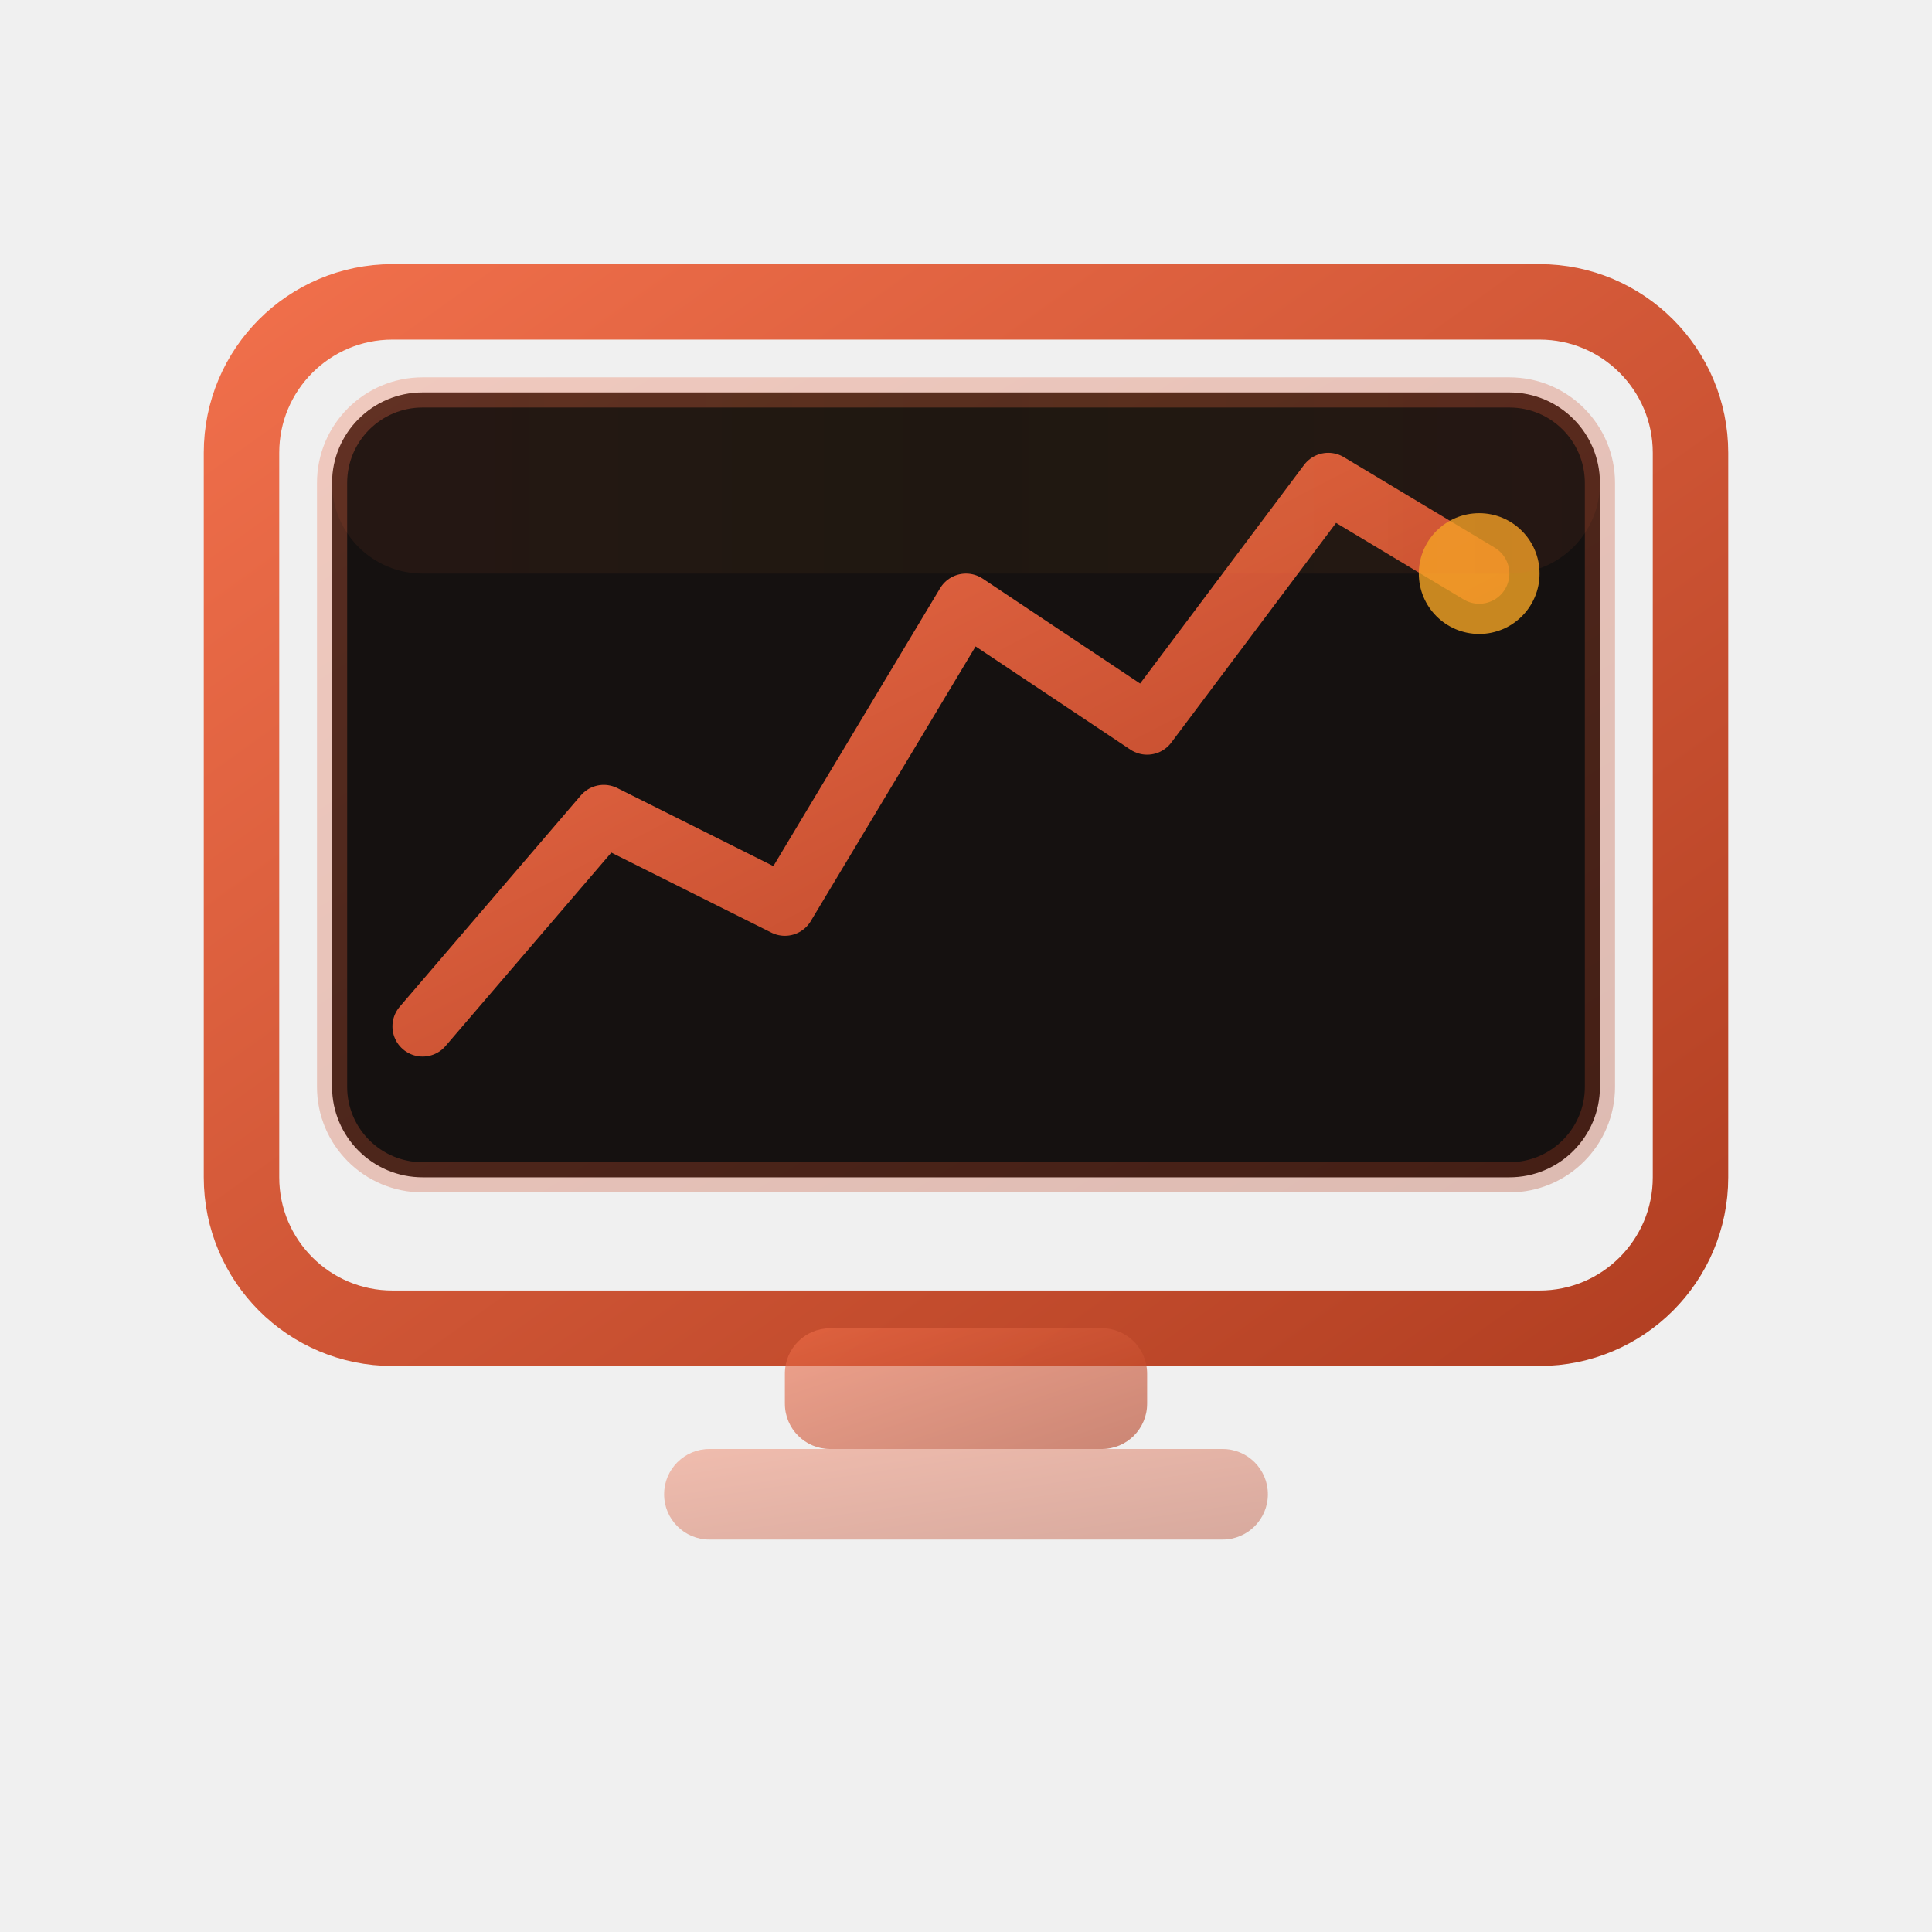
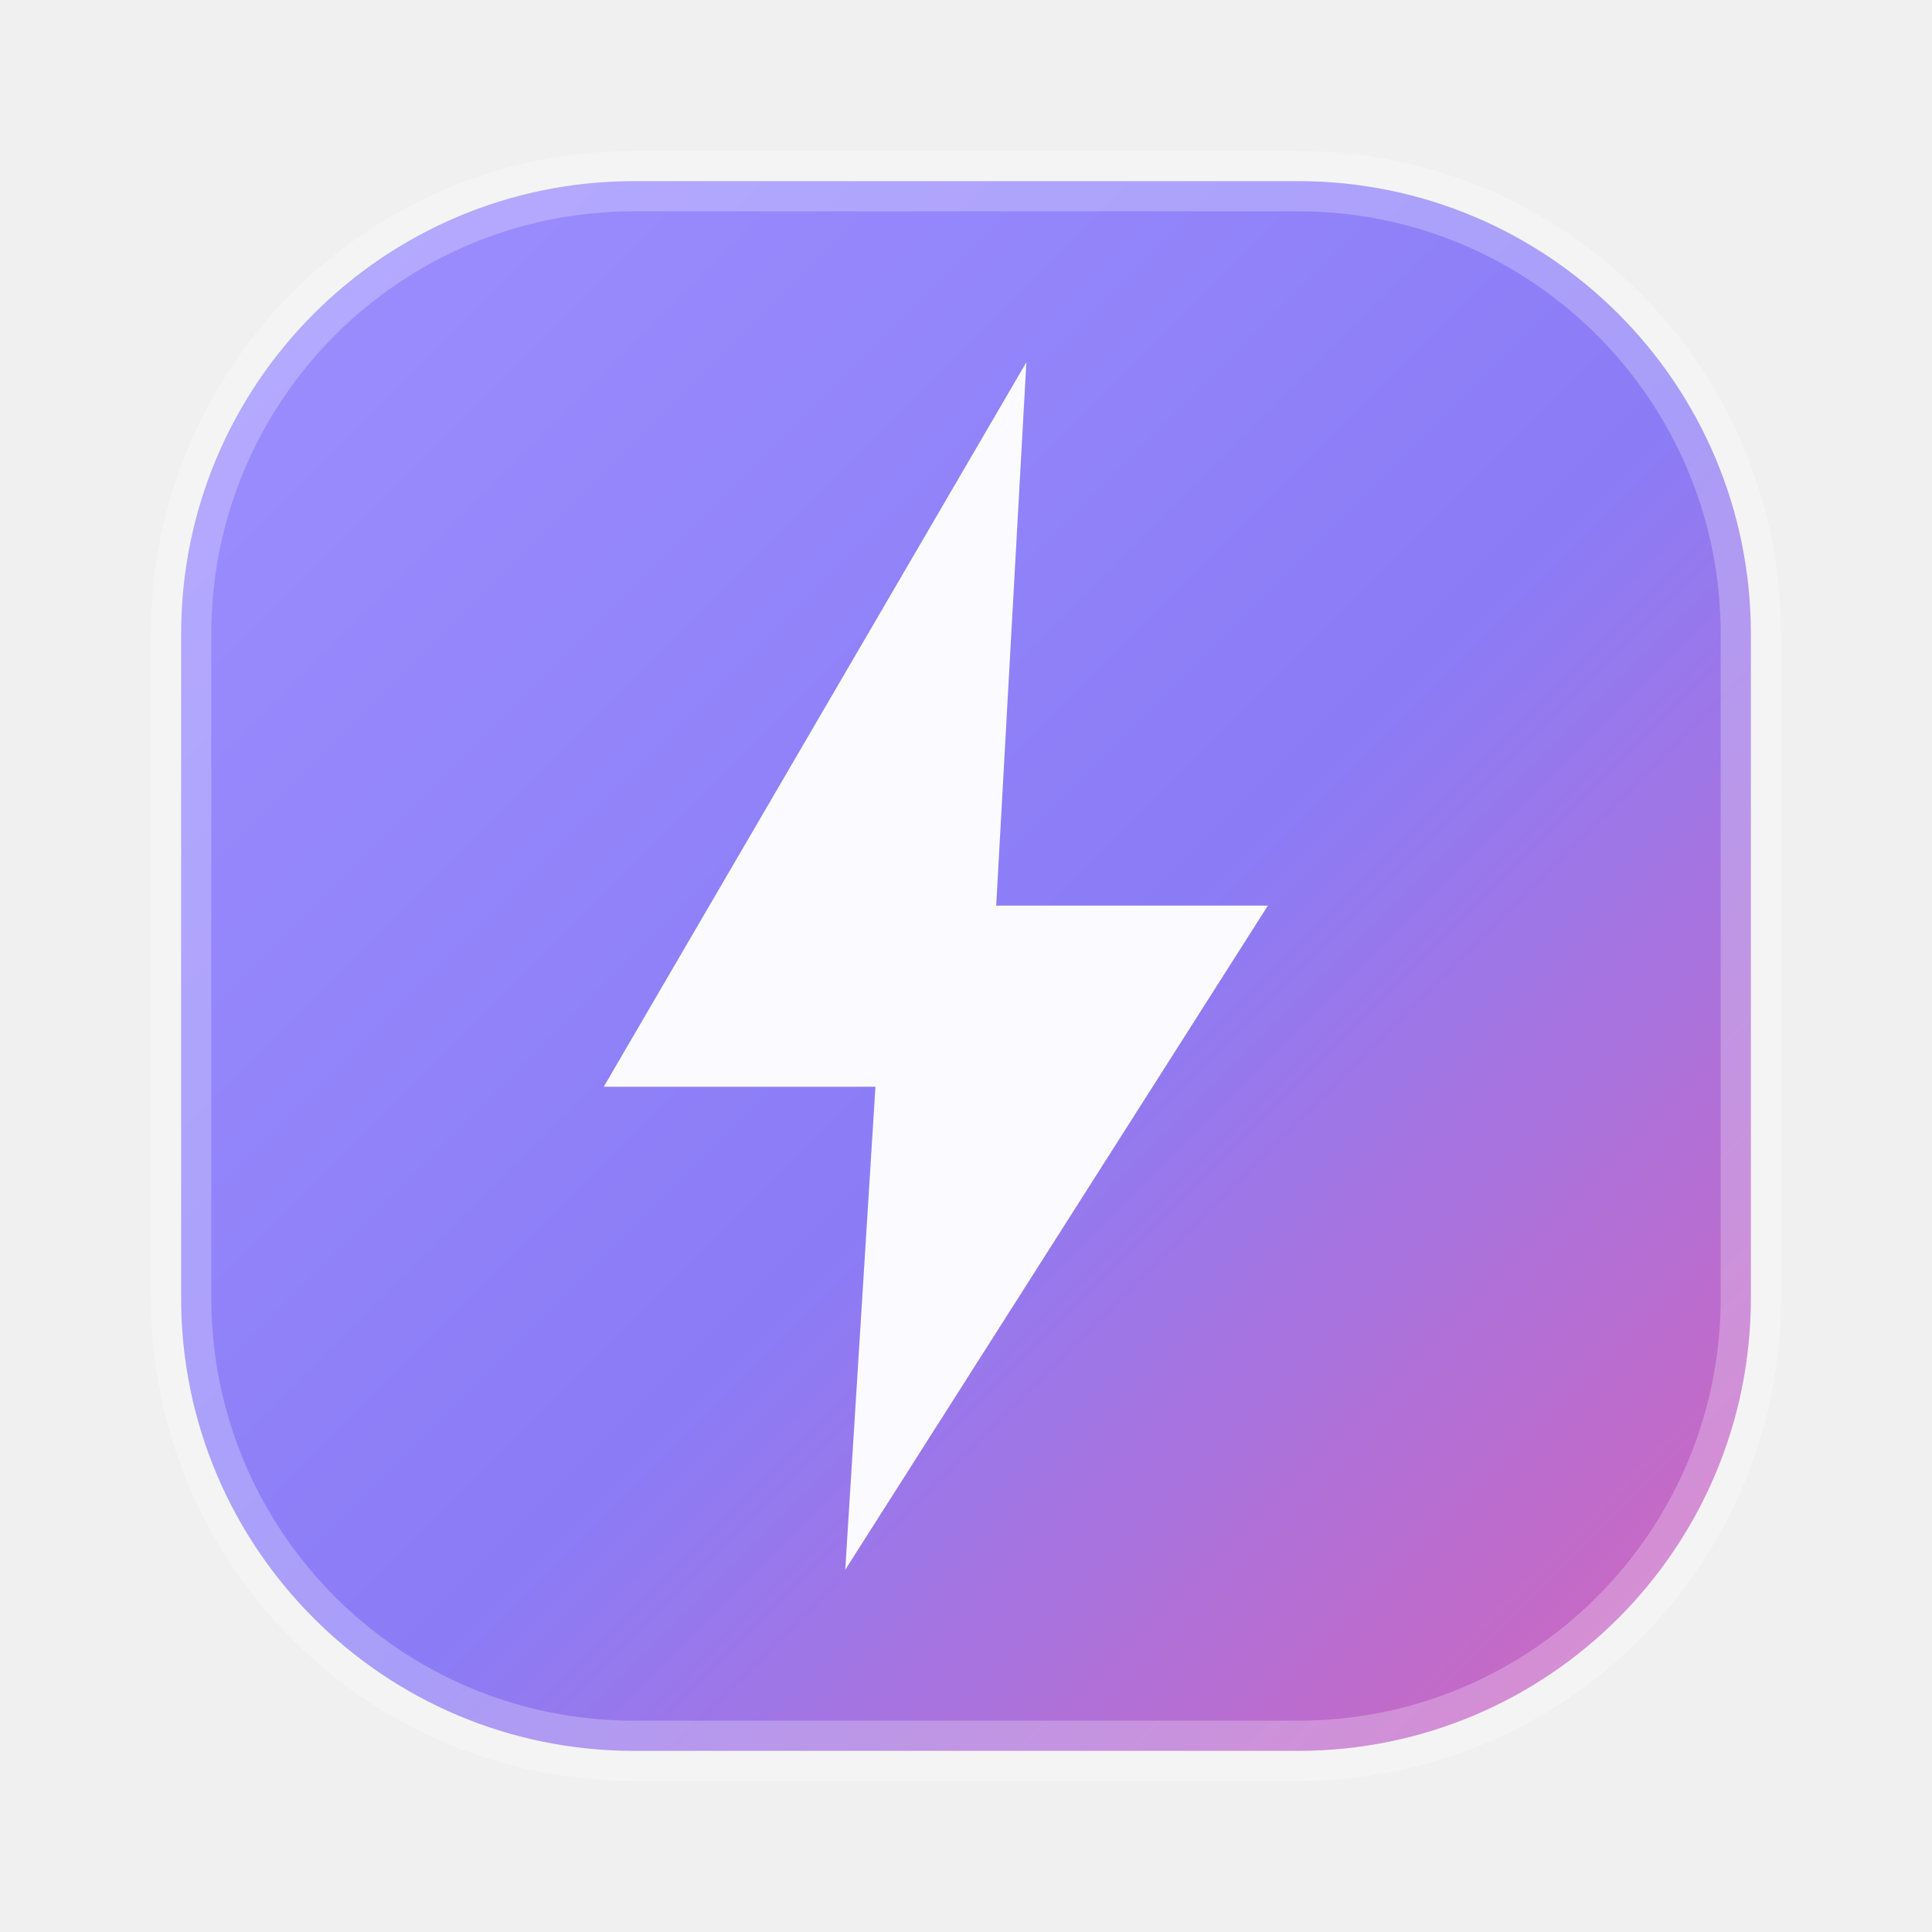
<svg xmlns="http://www.w3.org/2000/svg" viewBox="0 0 64 64" width="64" height="64">
  <defs>
    <linearGradient id="g" x1="0" y1="0" x2="1" y2="1">
-       <stop offset="0%" stop-color="#f06f4b" />
-       <stop offset="100%" stop-color="#b23f22" />
-     </linearGradient>
-     <linearGradient id="g2" x1="0" y1="0" x2="1" y2="0">
-       <stop offset="0%" stop-color="#e85d3a" stop-opacity="0.5" />
-       <stop offset="50%" stop-color="#f5a524" stop-opacity="0.3" />
-       <stop offset="100%" stop-color="#e85d3a" stop-opacity="0.5" />
+       <stop offset="0%" stop-color="#9d8fff" />
+       <stop offset="55%" stop-color="#8b7cf6" />
+       <stop offset="100%" stop-color="#d664b8" />
    </linearGradient>
  </defs>
-   <rect x="8" y="10" width="48" height="34" rx="5" fill="none" stroke="url(#g)" stroke-width="2.5" />
-   <rect x="11" y="13" width="42" height="26" rx="3" fill="#151110" />
-   <rect x="11" y="13" width="42" height="26" rx="3" fill="none" stroke="url(#g)" stroke-width="1" opacity="0.3" />
-   <polyline points="14,34 20,27 26,30 32,20 38,24 44,16 49,19" fill="none" stroke="url(#g)" stroke-width="2" stroke-linecap="round" stroke-linejoin="round" />
-   <circle cx="49" cy="19" r="2" fill="#f5a524" opacity="0.8">
-     <animate attributeName="opacity" values="0.4;1;0.4" dur="2s" repeatCount="indefinite" />
-   </circle>
-   <rect x="26" y="44" width="12" height="4" rx="1.5" fill="url(#g)" opacity="0.6" />
-   <rect x="22" y="48" width="20" height="3" rx="1.5" fill="url(#g)" opacity="0.4" />
-   <rect x="11" y="13" width="42" height="6" rx="3" fill="url(#g2)" opacity="0.15" />
+   <rect x="6" y="6" width="52" height="52" rx="15" fill="url(#g)" />
+   <path d="M34 12 20 36h9l-1 16 14-22h-9l1-18z" fill="#fff" opacity="0.96" stroke="none" stroke-linejoin="round" />
+   <rect x="6" y="6" width="52" height="52" rx="15" fill="none" stroke="#fff" stroke-width="2" opacity="0.25" />
</svg>
